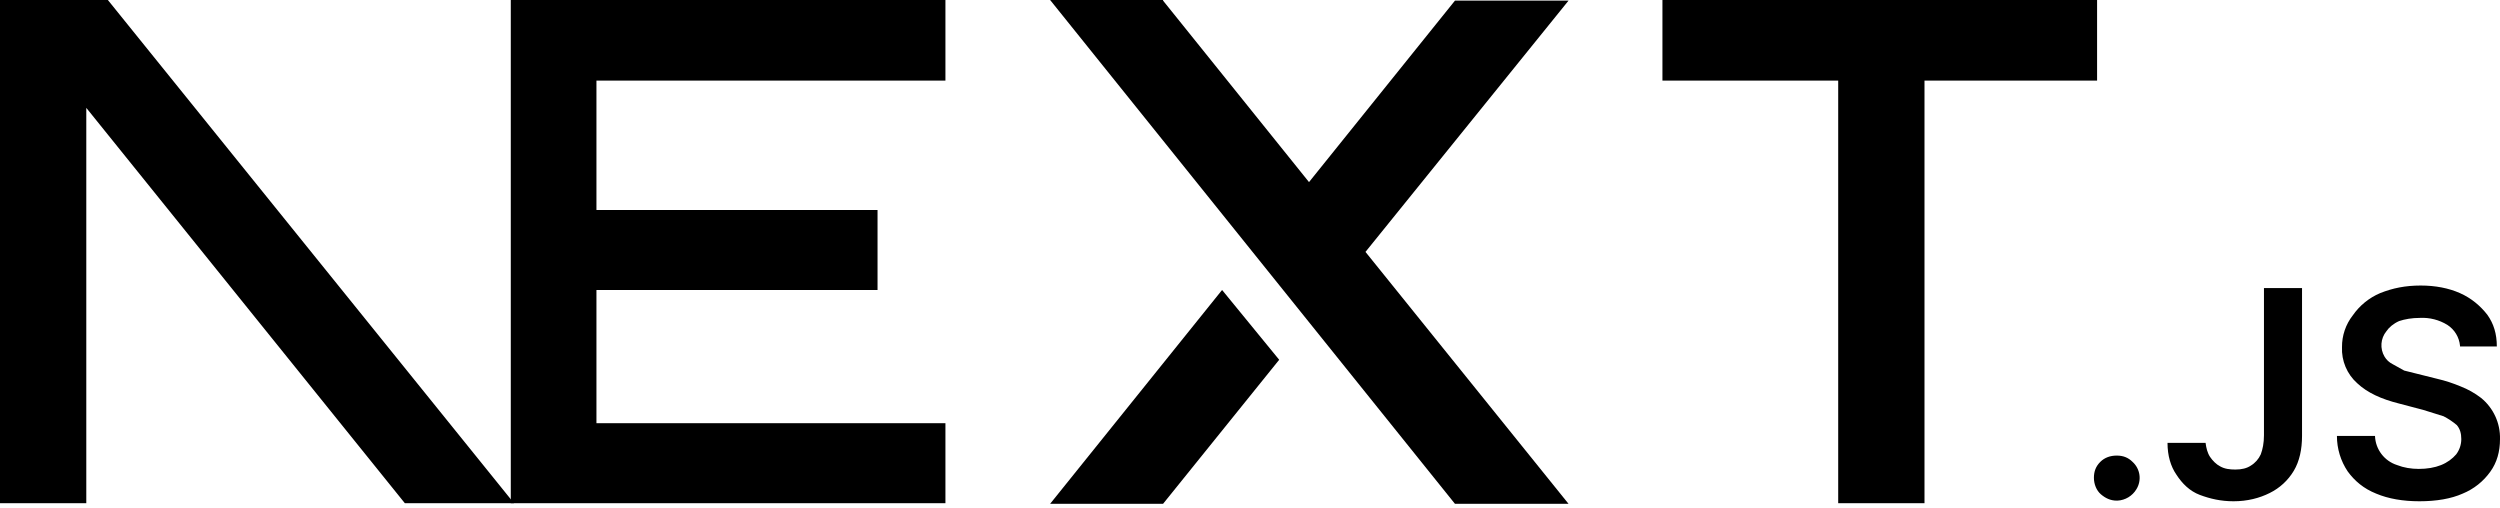
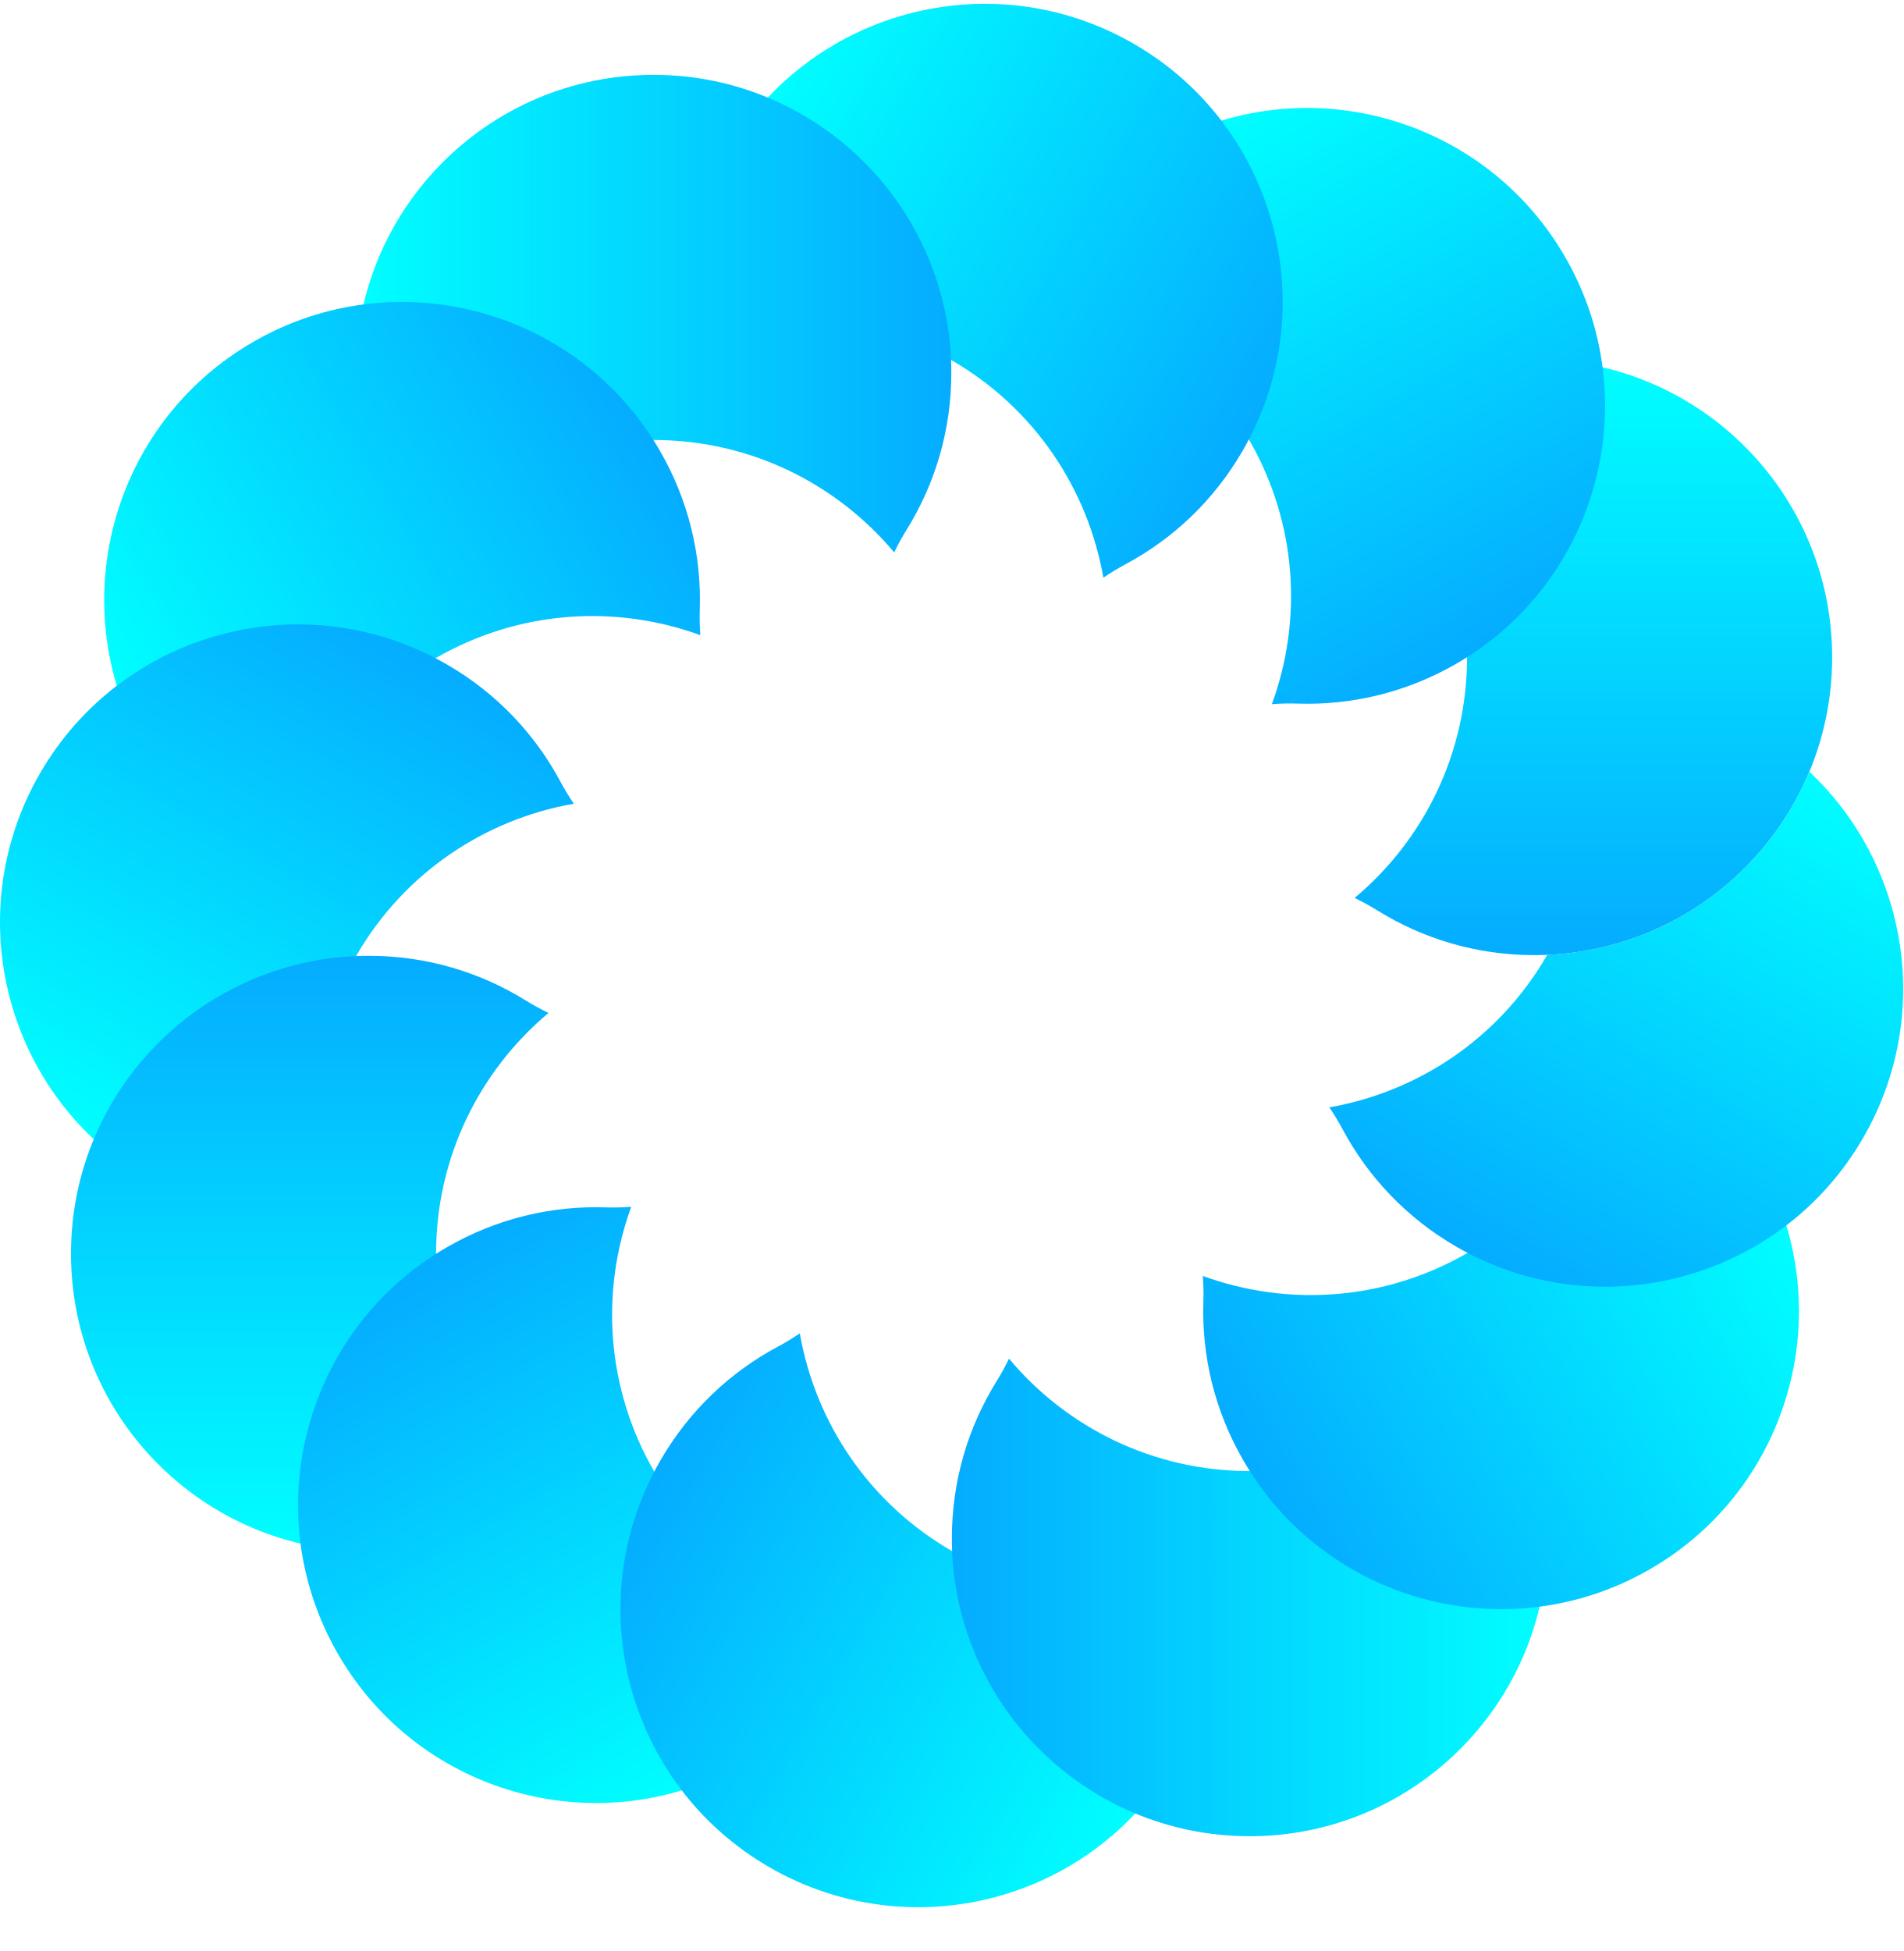
- <svg xmlns="http://www.w3.org/2000/svg" fill="none" viewBox="0 0 394 80">
-   <path fill="#000" d="M262 0h68.5v12.7h-27.2v66.6h-13.6V12.7H262V0ZM149 0v12.7H94v20.4h44.3v12.6H94v21h55v12.6H80.5V0h68.7zm34.3 0h-17.8l63.8 79.4h17.9l-32-39.7 32-39.6h-17.9l-23 28.6-23-28.6zm18.3 56.7-9-11-27.1 33.7h17.8l18.3-22.7z" />
-   <path fill="#000" d="M81 79.3 17 0H0v79.3h13.6V17l50.2 62.3H81Zm252.6-.4c-1 0-1.8-.4-2.5-1s-1.1-1.6-1.1-2.6.3-1.8 1-2.5 1.6-1 2.6-1 1.8.3 2.5 1a3.4 3.4 0 0 1 .6 4.3 3.7 3.7 0 0 1-3 1.8zm23.2-33.5h6v23.3c0 2.1-.4 4-1.3 5.5a9.1 9.1 0 0 1-3.8 3.5c-1.6.8-3.5 1.3-5.7 1.3-2 0-3.7-.4-5.3-1s-2.8-1.8-3.7-3.2c-.9-1.3-1.4-3-1.4-5h6c.1.8.3 1.6.7 2.2s1 1.2 1.6 1.5c.7.4 1.5.5 2.4.5 1 0 1.8-.2 2.4-.6a4 4 0 0 0 1.6-1.8c.3-.8.5-1.8.5-3V45.5zm30.9 9.1a4.4 4.4 0 0 0-2-3.3 7.5 7.5 0 0 0-4.3-1.1c-1.3 0-2.4.2-3.3.5-.9.4-1.6 1-2 1.6a3.5 3.5 0 0 0-.3 4c.3.5.7.9 1.3 1.2l1.8 1 2 .5 3.2.8c1.3.3 2.5.7 3.7 1.2a13 13 0 0 1 3.2 1.8 8.1 8.1 0 0 1 3 6.5c0 2-.5 3.7-1.5 5.1a10 10 0 0 1-4.4 3.5c-1.8.8-4.1 1.2-6.8 1.2-2.6 0-4.9-.4-6.8-1.2-2-.8-3.4-2-4.5-3.5a10 10 0 0 1-1.7-5.6h6a5 5 0 0 0 3.5 4.6c1 .4 2.2.6 3.4.6 1.3 0 2.5-.2 3.5-.6 1-.4 1.8-1 2.4-1.7a4 4 0 0 0 .8-2.4c0-.9-.2-1.6-.7-2.2a11 11 0 0 0-2.1-1.4l-3.2-1-3.8-1c-2.8-.7-5-1.7-6.6-3.2a7.2 7.2 0 0 1-2.4-5.7 8 8 0 0 1 1.7-5 10 10 0 0 1 4.3-3.5c2-.8 4-1.2 6.4-1.2 2.3 0 4.4.4 6.2 1.2 1.8.8 3.2 2 4.3 3.4 1 1.4 1.5 3 1.5 5h-5.8z" />
+ <svg xmlns="http://www.w3.org/2000/svg" data-logo="logo" viewBox="0 0 40 41">
+   <g id="logogram" transform="translate(0, 0) rotate(0)">
+     <path d="M28.47 18.87C29.914 17.661 30.833 15.844 30.833 13.812C30.833 11.781 29.914 9.964 28.47 8.755C28.635 8.674 28.795 8.587 28.947 8.493C29.905 7.897 31.035 7.553 32.247 7.553C35.704 7.553 38.506 10.356 38.506 13.812C38.506 17.269 35.704 20.072 32.247 20.072C31.035 20.072 29.905 19.728 28.947 19.132C28.795 19.038 28.635 18.951 28.47 18.87Z" fill="url(#paint0_linear_5557_2016)" />
+     <path d="M26.731 14.798C27.378 13.028 27.265 10.995 26.249 9.236C25.233 7.477 23.529 6.363 21.673 6.037C21.777 5.885 21.871 5.73 21.955 5.573C22.487 4.578 23.295 3.714 24.344 3.109C27.337 1.38 31.166 2.406 32.894 5.4C34.622 8.393 33.597 12.221 30.603 13.95C29.554 14.555 28.402 14.823 27.275 14.786C27.096 14.78 26.915 14.784 26.731 14.798Z" fill="url(#paint1_linear_5557_2016)" />
+     <path d="M23.189 12.14C22.864 10.284 21.75 8.58 19.991 7.565C18.231 6.549 16.199 6.436 14.429 7.082C14.442 6.899 14.447 6.717 14.441 6.539C14.404 5.411 14.671 4.26 15.277 3.211C17.005 0.217 20.833 -0.809 23.827 0.92C26.821 2.648 27.847 6.476 26.118 9.47C25.512 10.519 24.649 11.326 23.654 11.858C23.497 11.942 23.342 12.037 23.189 12.14Z" fill="url(#paint2_linear_5557_2016)" />
+     <path d="M18.793 11.609C17.583 10.165 15.766 9.246 13.735 9.246C11.703 9.246 9.886 10.165 8.677 11.609C8.596 11.444 8.509 11.284 8.415 11.133C7.819 10.175 7.475 9.044 7.475 7.832C7.475 4.376 10.278 1.573 13.735 1.573C17.191 1.573 19.994 4.376 19.994 7.832C19.994 9.044 19.65 10.175 19.054 11.133C18.96 11.284 18.873 11.444 18.793 11.609Z" fill="url(#paint3_linear_5557_2016)" />
+     <path d="M14.719 13.348C12.949 12.702 10.916 12.815 9.157 13.83C7.398 14.846 6.284 16.55 5.958 18.406C5.806 18.302 5.651 18.208 5.494 18.124C4.499 17.592 3.635 16.785 3.03 15.736C1.301 12.742 2.327 8.914 5.321 7.185C8.314 5.457 12.143 6.483 13.871 9.476C14.477 10.525 14.744 11.677 14.707 12.805C14.701 12.983 14.706 13.165 14.719 13.348Z" fill="url(#paint4_linear_5557_2016)" />
+     <path d="M12.06 16.89C10.204 17.216 8.5 18.33 7.485 20.089C6.469 21.848 6.356 23.881 7.002 25.651C6.819 25.637 6.637 25.633 6.459 25.639C5.331 25.676 4.18 25.408 3.131 24.803C0.137 23.074 -0.889 19.246 0.84 16.253C2.568 13.259 6.396 12.233 9.39 13.962C10.439 14.567 11.246 15.431 11.778 16.425C11.862 16.583 11.957 16.738 12.06 16.89Z" fill="url(#paint5_linear_5557_2016)" />
+     <path d="M11.528 21.287C10.084 22.497 9.165 24.314 9.165 26.345C9.165 28.377 10.084 30.194 11.528 31.403C11.363 31.483 11.204 31.57 11.052 31.665C10.094 32.26 8.963 32.604 7.752 32.604C4.295 32.604 1.492 29.802 1.492 26.345C1.492 22.888 4.295 20.086 7.752 20.086C8.963 20.086 10.094 20.43 11.052 21.026C11.204 21.12 11.363 21.207 11.528 21.287Z" fill="url(#paint6_linear_5557_2016)" />
+     <path d="M13.267 25.361C12.62 27.131 12.733 29.164 13.749 30.923C14.765 32.682 16.469 33.796 18.324 34.122C18.221 34.274 18.127 34.429 18.042 34.587C17.511 35.581 16.703 36.445 15.654 37.05C12.66 38.779 8.832 37.753 7.104 34.759C5.375 31.766 6.401 27.938 9.395 26.209C10.444 25.604 11.595 25.336 12.723 25.373C12.902 25.379 13.083 25.374 13.267 25.361Z" fill="url(#paint7_linear_5557_2016)" />
+     <path d="M16.809 28.02C17.134 29.876 18.248 31.58 20.007 32.595C21.767 33.611 23.8 33.724 25.569 33.078C25.556 33.261 25.552 33.443 25.558 33.621C25.594 34.749 25.327 35.9 24.721 36.949C22.993 39.943 19.165 40.969 16.171 39.24C13.177 37.512 12.152 33.684 13.88 30.69C14.486 29.641 15.349 28.834 16.344 28.302C16.502 28.218 16.657 28.123 16.809 28.02Z" fill="url(#paint8_linear_5557_2016)" />
+     <path d="M21.206 28.552C22.415 29.996 24.232 30.915 26.264 30.915C28.295 30.915 30.112 29.996 31.322 28.552C31.402 28.717 31.489 28.877 31.583 29.028C32.179 29.986 32.523 31.117 32.523 32.329C32.523 35.785 29.721 38.588 26.264 38.588C22.807 38.588 20.005 35.785 20.005 32.329C20.005 31.117 20.349 29.986 20.944 29.028C21.039 28.877 21.126 28.717 21.206 28.552Z" fill="url(#paint9_linear_5557_2016)" />
+     <path d="M25.279 26.814C27.049 27.46 29.082 27.347 30.841 26.331C32.6 25.316 33.715 23.612 34.04 21.756C34.192 21.859 34.347 21.953 34.505 22.038C35.5 22.57 36.363 23.377 36.969 24.426C38.697 27.42 37.671 31.248 34.678 32.976C31.684 34.705 27.856 33.679 26.128 30.685C25.522 29.636 25.254 28.485 25.291 27.357C25.297 27.179 25.293 26.997 25.279 26.814Z" fill="url(#paint10_linear_5557_2016)" />
+     <path d="M32.518 20.066C32.516 20.068 32.515 20.07 32.514 20.073C31.498 21.832 29.794 22.946 27.938 23.271C28.042 23.424 28.136 23.579 28.22 23.736C28.752 24.731 29.56 25.594 30.609 26.2C33.602 27.929 37.43 26.903 39.159 23.909C40.641 21.342 40.098 18.163 38.027 16.218C37.117 18.402 35.005 19.96 32.518 20.066Z" fill="url(#paint11_linear_5557_2016)" />
+   </g>
+   <g id="logotype" transform="translate(40, 20.5)" />
+   <defs>
+     <linearGradient id="paint0_linear_5557_2016" x1="29.253" y1="7.553" x2="29.253" y2="20.072" gradientUnits="userSpaceOnUse">
+       <stop stop-color="#00FFFF" />
+       <stop offset="1" stop-color="#05ACFF" />
+     </linearGradient>
+     <linearGradient id="paint1_linear_5557_2016" x1="21.752" y1="4.605" x2="28.011" y2="15.446" gradientUnits="userSpaceOnUse">
+       <stop stop-color="#00FFFF" />
+       <stop offset="1" stop-color="#05ACFF" />
+     </linearGradient>
+     <linearGradient id="paint2_linear_5557_2016" x1="13.78" y1="5.803" x2="24.622" y2="12.062" gradientUnits="userSpaceOnUse">
+       <stop stop-color="#00FFFF" />
+       <stop offset="1" stop-color="#05ACFF" />
+     </linearGradient>
+     <linearGradient id="paint3_linear_5557_2016" x1="7.475" y1="10.826" x2="19.994" y2="10.826" gradientUnits="userSpaceOnUse">
+       <stop stop-color="#00FFFF" />
+       <stop offset="1" stop-color="#05ACFF" />
+     </linearGradient>
+     <linearGradient id="paint4_linear_5557_2016" x1="4.526" y1="18.328" x2="15.367" y2="12.069" gradientUnits="userSpaceOnUse">
+       <stop stop-color="#00FFFF" />
+       <stop offset="1" stop-color="#05ACFF" />
+     </linearGradient>
+     <linearGradient id="paint5_linear_5557_2016" x1="5.723" y1="26.299" x2="11.982" y2="15.458" gradientUnits="userSpaceOnUse">
+       <stop stop-color="#00FFFF" />
+       <stop offset="1" stop-color="#05ACFF" />
+     </linearGradient>
+     <linearGradient id="paint6_linear_5557_2016" x1="10.745" y1="32.604" x2="10.745" y2="20.086" gradientUnits="userSpaceOnUse">
+       <stop stop-color="#00FFFF" />
+       <stop offset="1" stop-color="#05ACFF" />
+     </linearGradient>
+     <linearGradient id="paint7_linear_5557_2016" x1="18.246" y1="35.554" x2="11.987" y2="24.713" gradientUnits="userSpaceOnUse">
+       <stop stop-color="#00FFFF" />
+       <stop offset="1" stop-color="#05ACFF" />
+     </linearGradient>
+     <linearGradient id="paint8_linear_5557_2016" x1="26.218" y1="34.357" x2="15.377" y2="28.098" gradientUnits="userSpaceOnUse">
+       <stop stop-color="#00FFFF" />
+       <stop offset="1" stop-color="#05ACFF" />
+     </linearGradient>
+     <linearGradient id="paint9_linear_5557_2016" x1="32.523" y1="29.335" x2="20.005" y2="29.335" gradientUnits="userSpaceOnUse">
+       <stop stop-color="#00FFFF" />
+       <stop offset="1" stop-color="#05ACFF" />
+     </linearGradient>
+     <linearGradient id="paint10_linear_5557_2016" x1="35.472" y1="21.834" x2="24.631" y2="28.093" gradientUnits="userSpaceOnUse">
+       <stop stop-color="#00FFFF" />
+       <stop offset="1" stop-color="#05ACFF" />
+     </linearGradient>
+     <linearGradient id="paint11_linear_5557_2016" x1="34.276" y1="13.862" x2="28.017" y2="24.703" gradientUnits="userSpaceOnUse">
+       <stop stop-color="#00FFFF" />
+       <stop offset="1" stop-color="#05ACFF" />
+     </linearGradient>
+   </defs>
</svg>
